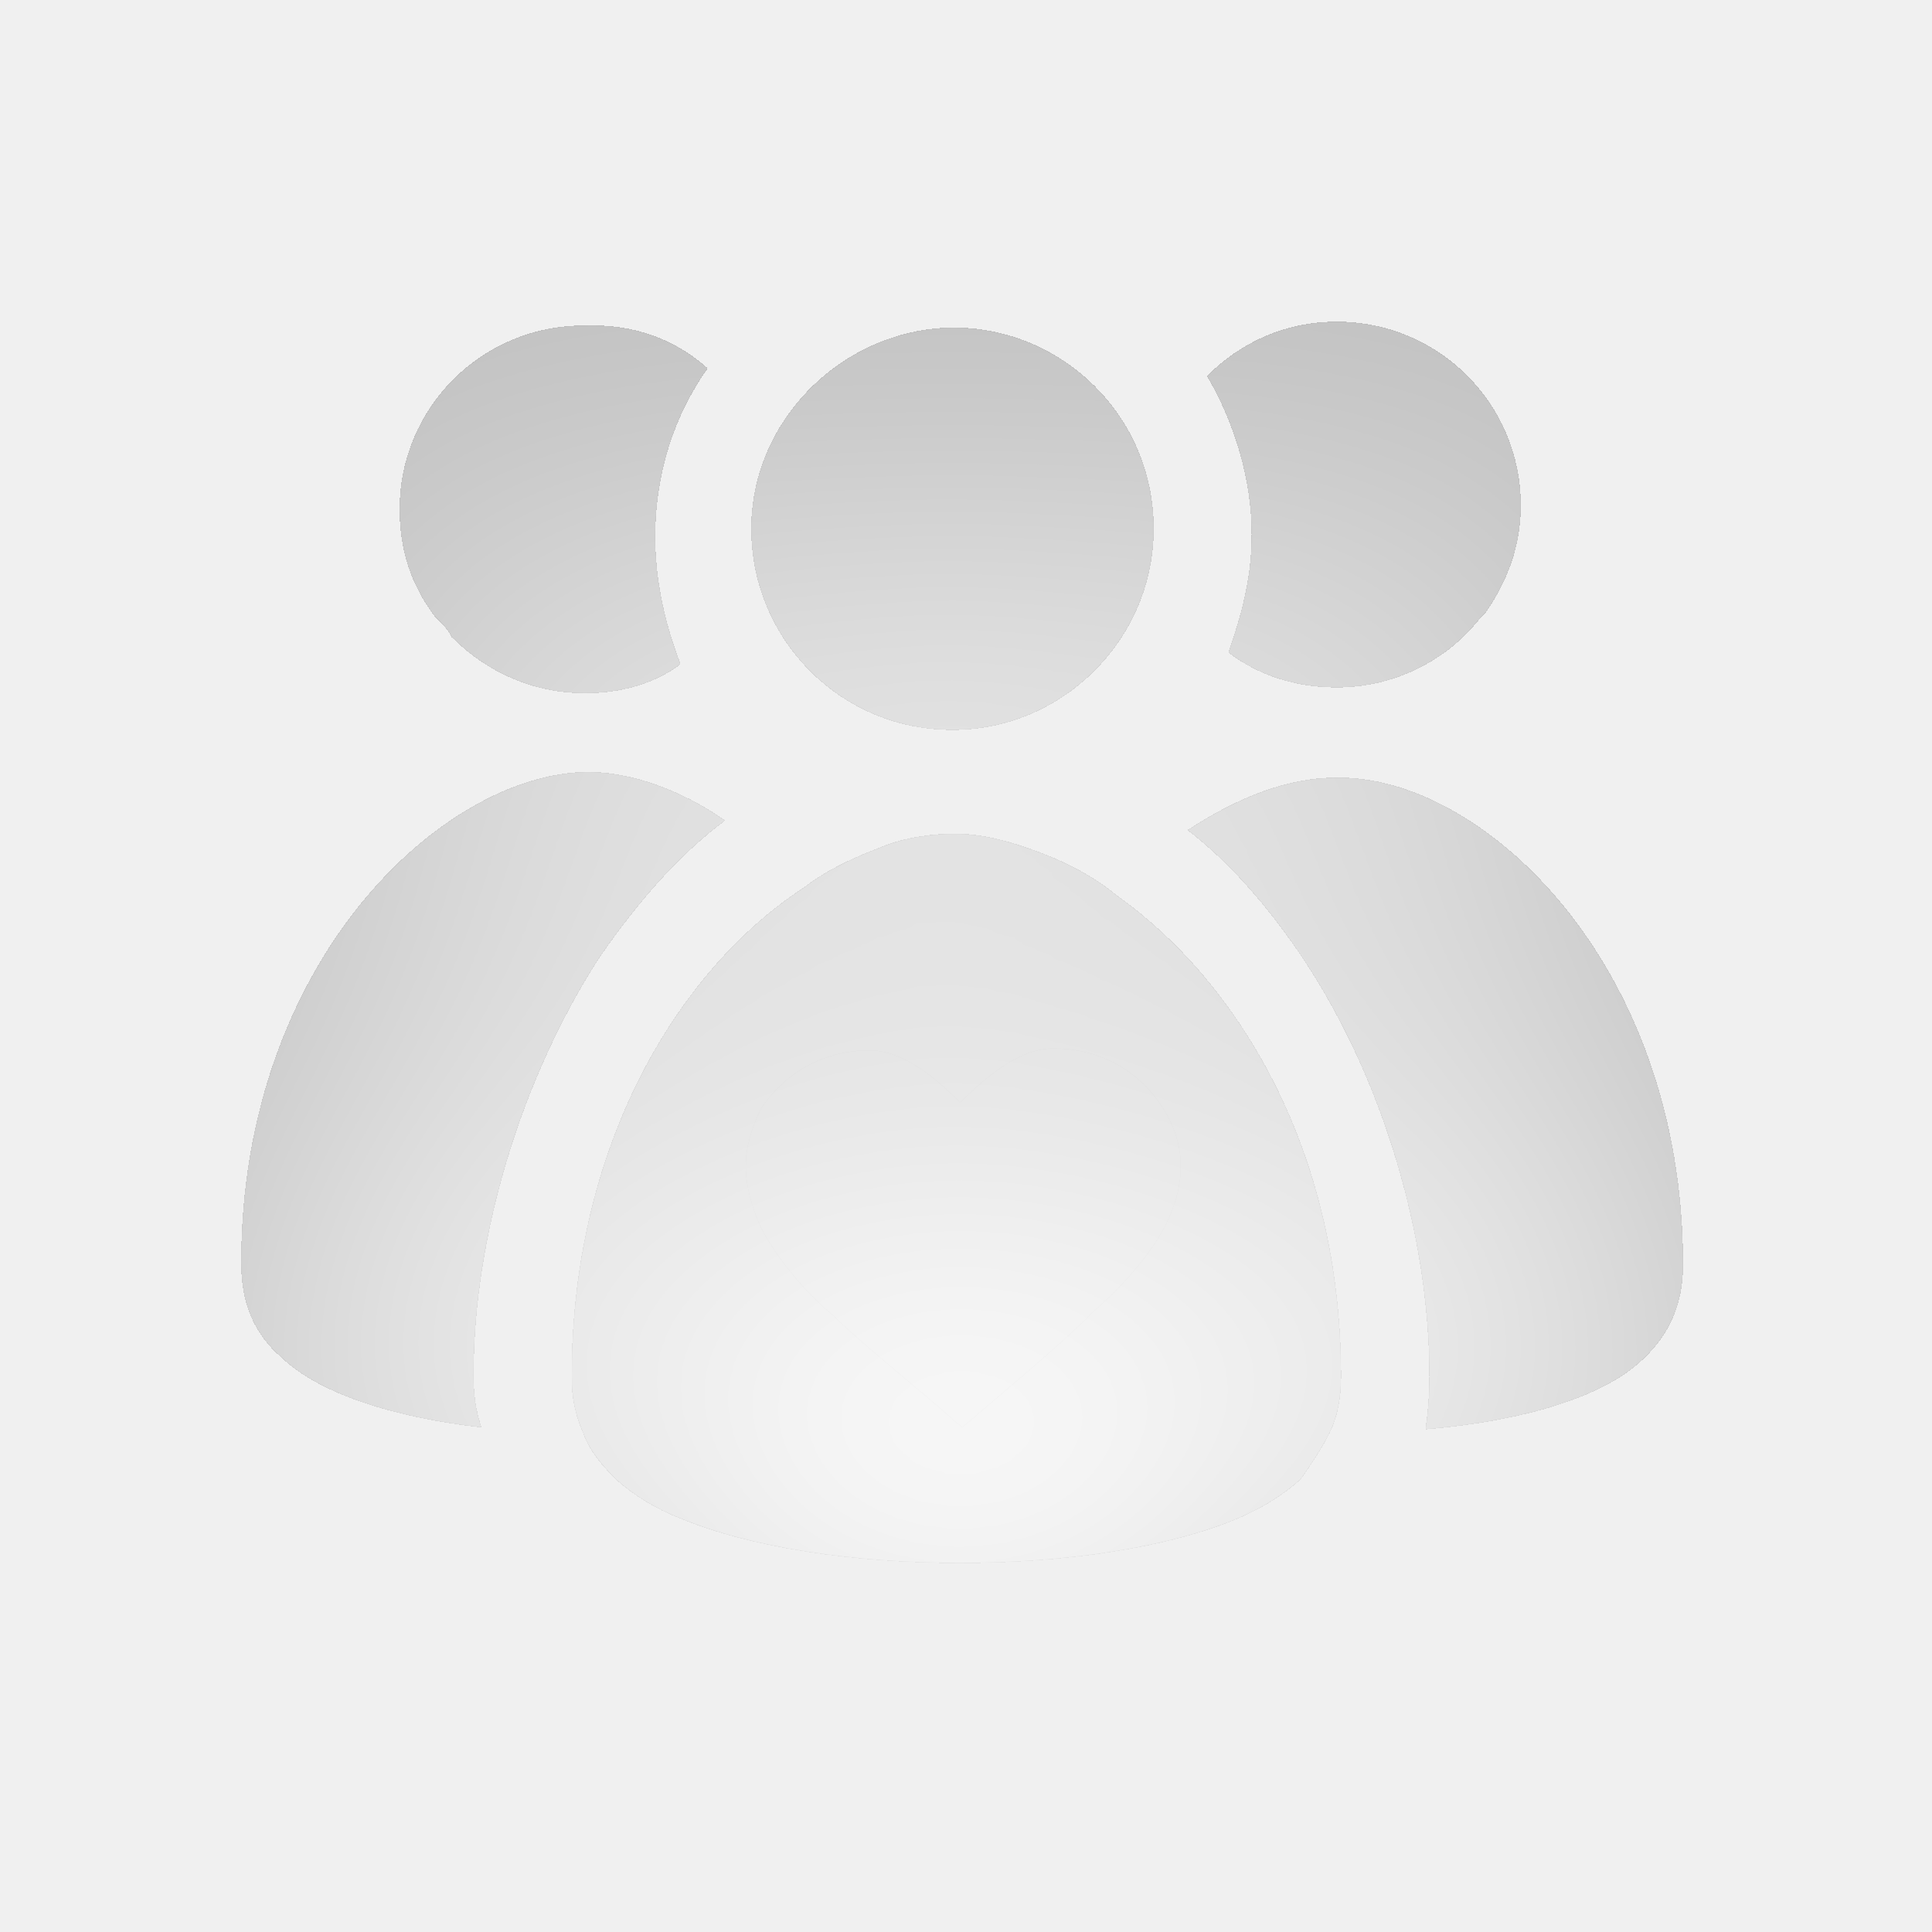
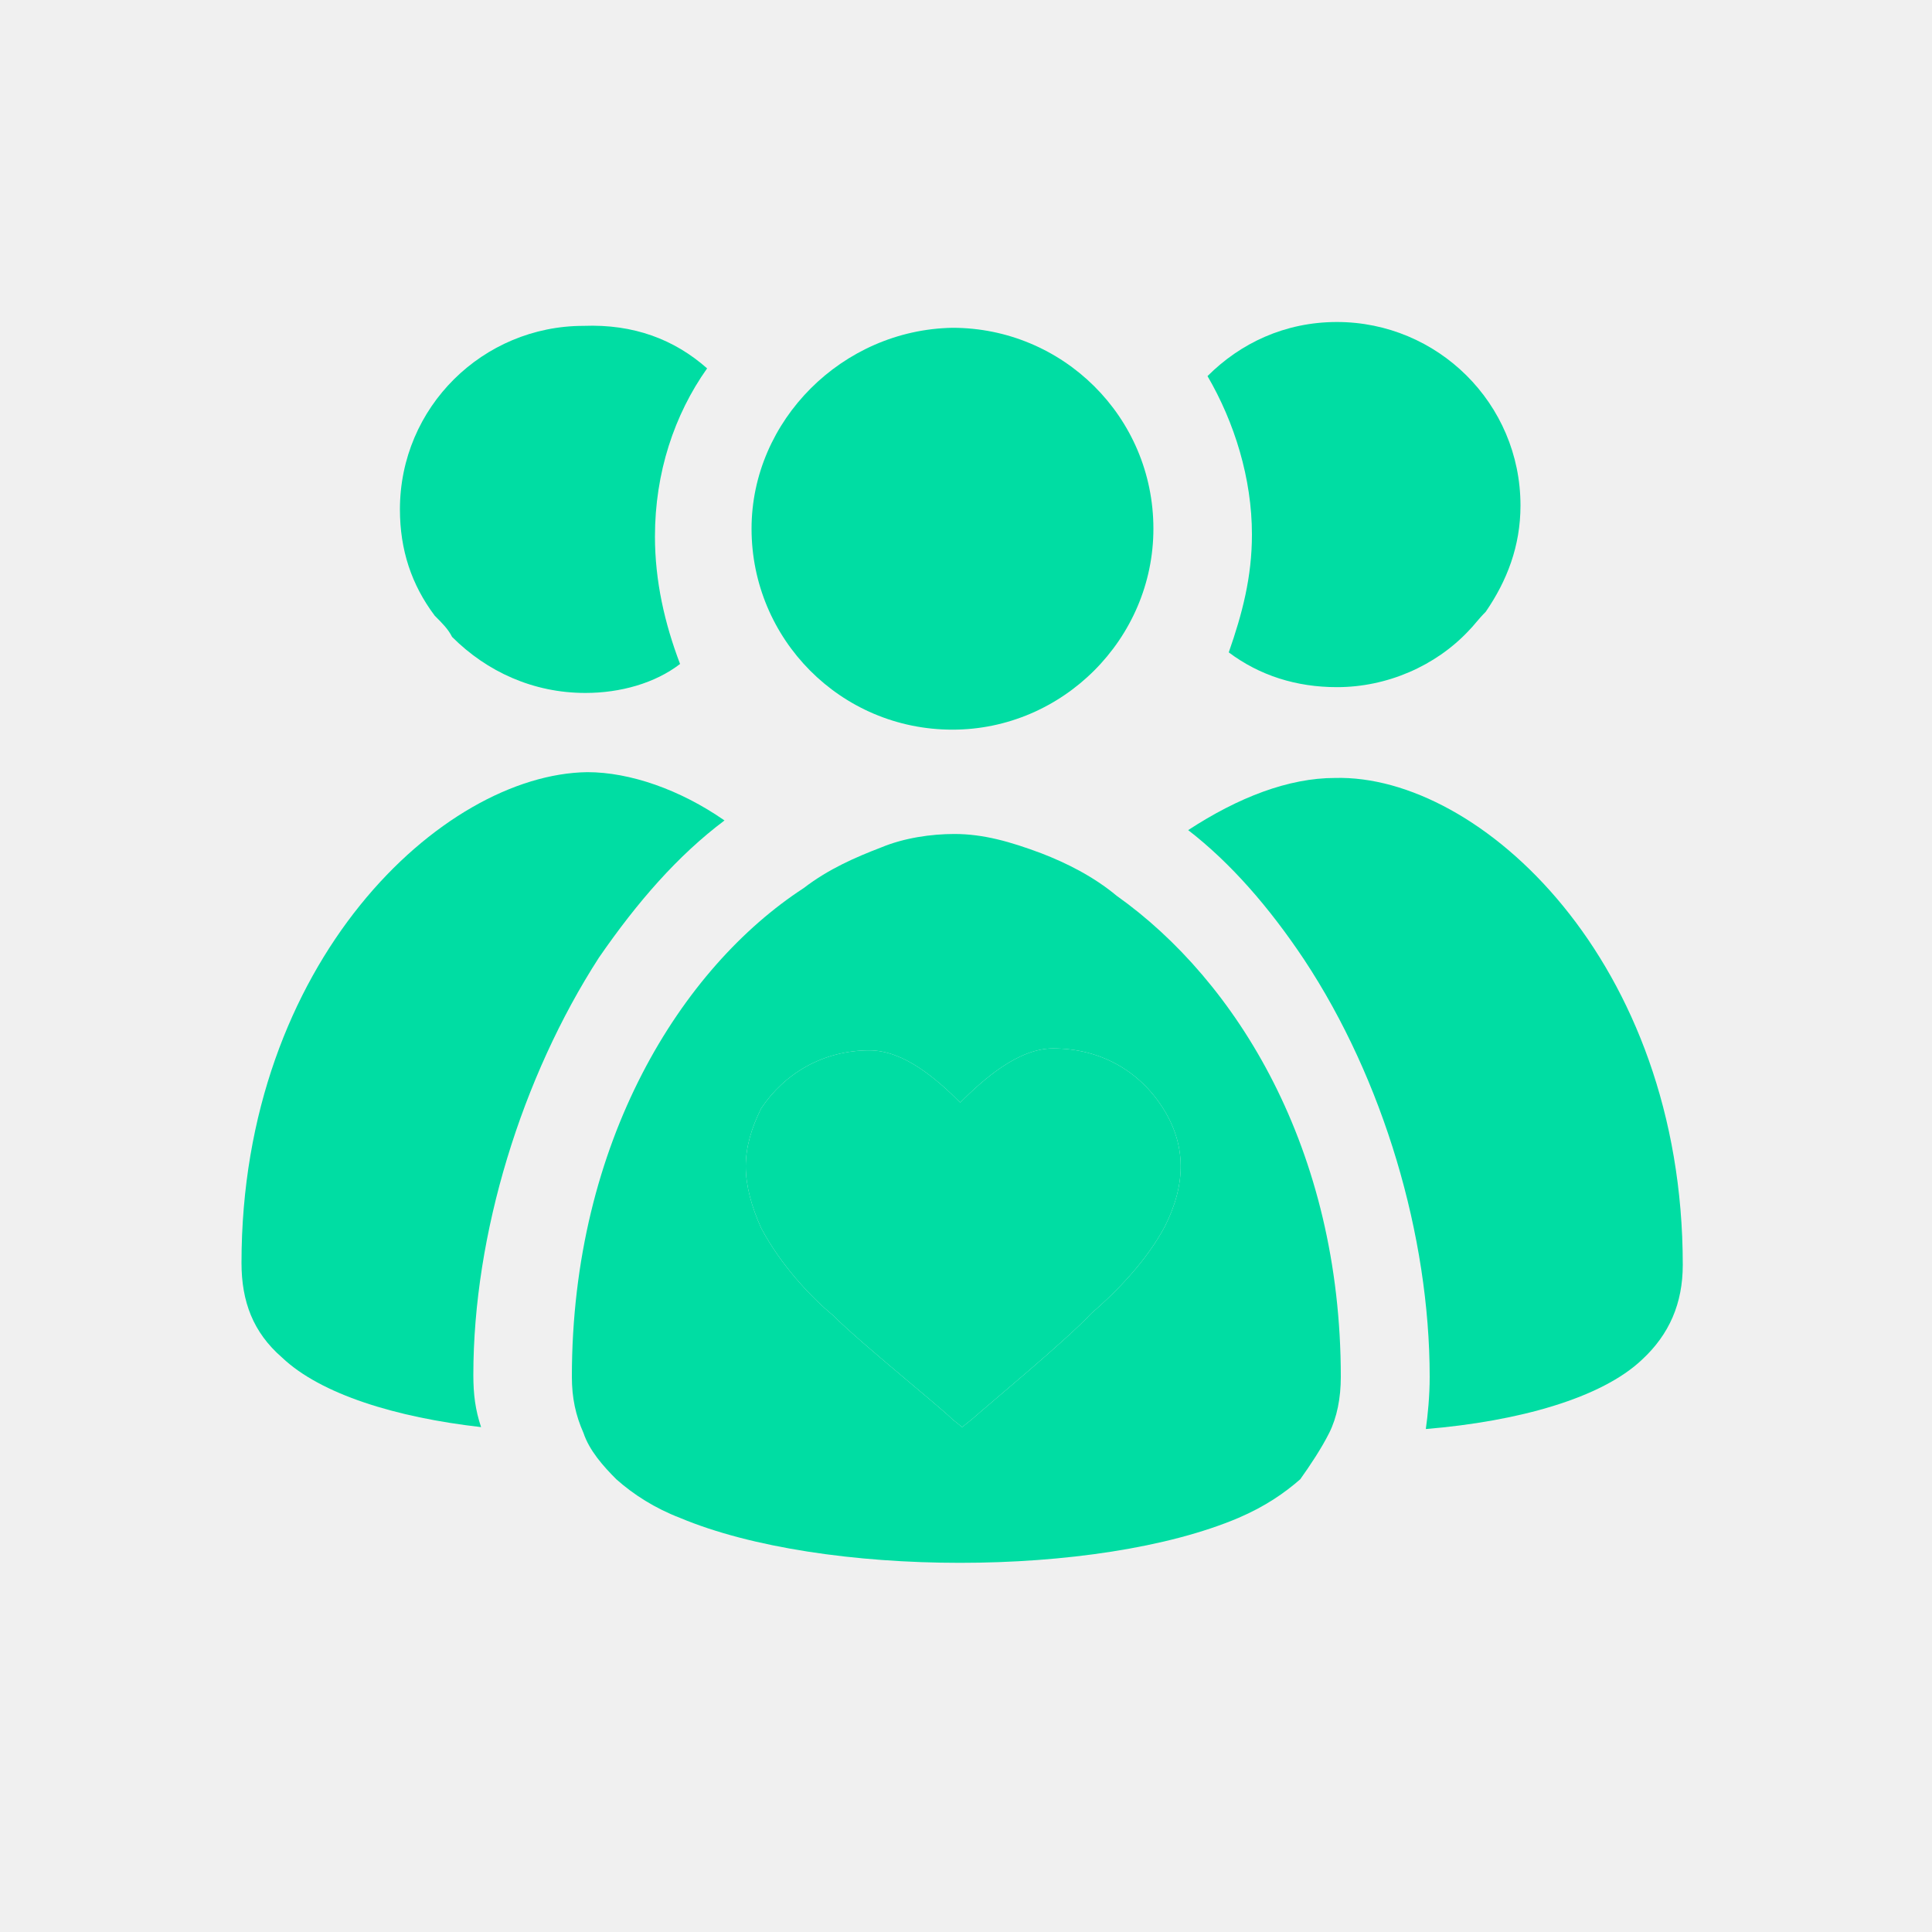
- <svg xmlns="http://www.w3.org/2000/svg" width="36" height="36" viewBox="0 0 36 36" fill="none">
-   <g filter="url(#filter0_i)">
-     <path d="M31.356 23.568C31.356 24.288 31.104 24.864 30.6 25.332C29.844 26.052 28.296 26.484 26.568 26.628C26.604 26.376 26.64 26.016 26.64 25.656C26.64 23.028 25.776 20.112 24.3 17.88C23.652 16.908 22.932 16.08 22.14 15.468C23.076 14.856 24.012 14.496 24.876 14.496C27.576 14.424 31.356 17.916 31.356 23.568Z" fill="white" />
-     <path d="M28.332 9.42C28.332 10.176 28.08 10.824 27.684 11.4C27.54 11.544 27.468 11.652 27.36 11.76C26.748 12.408 25.848 12.804 24.912 12.804C24.156 12.804 23.472 12.588 22.896 12.156C23.148 11.436 23.328 10.752 23.328 9.96C23.328 8.916 23.004 7.872 22.5 7.008C23.112 6.396 23.94 6 24.912 6C26.784 6 28.332 7.512 28.332 9.42Z" fill="white" />
-     <path d="M24.985 25.656C24.985 26.052 24.913 26.412 24.768 26.7C24.625 26.988 24.409 27.312 24.229 27.564C23.941 27.816 23.581 28.068 23.076 28.284C20.448 29.4 15.336 29.4 12.672 28.284C12.204 28.104 11.808 27.852 11.484 27.564C11.232 27.312 10.98 27.024 10.872 26.7C10.728 26.376 10.656 26.052 10.656 25.656C10.656 21.264 12.708 18.024 14.976 16.548C15.444 16.188 15.948 15.972 16.416 15.792C16.848 15.612 17.352 15.54 17.784 15.54C18.324 15.54 18.828 15.684 19.404 15.9C19.872 16.08 20.376 16.332 20.808 16.692C23.041 18.276 24.985 21.408 24.985 25.656ZM21.709 22.848C22.105 22.056 22.105 21.336 21.672 20.652C21.24 19.968 20.52 19.536 19.62 19.536C18.972 19.536 18.324 20.112 17.892 20.544C17.46 20.112 16.848 19.572 16.2 19.572C15.336 19.572 14.616 20.004 14.184 20.652C14.004 21.012 13.896 21.372 13.896 21.732C13.896 22.092 14.004 22.488 14.184 22.884C14.544 23.568 15.12 24.18 15.516 24.504C16.056 25.044 17.497 26.196 17.748 26.448L17.928 26.592L18.108 26.448C18.433 26.16 19.872 24.972 20.34 24.468C20.844 24.036 21.384 23.46 21.709 22.848Z" fill="white" />
-     <path d="M21.709 22.848C22.105 22.056 22.105 21.336 21.672 20.652C21.24 19.968 20.52 19.536 19.62 19.536C18.972 19.536 18.324 20.112 17.892 20.544C17.46 20.112 16.848 19.572 16.2 19.572C15.336 19.572 14.616 20.004 14.184 20.652C14.004 21.012 13.896 21.372 13.896 21.732C13.896 22.092 14.004 22.488 14.184 22.884C14.544 23.568 15.12 24.18 15.516 24.504C16.056 25.044 17.497 26.196 17.748 26.448L17.928 26.592L18.108 26.448C18.433 26.16 19.872 24.972 20.34 24.468C20.844 24.036 21.384 23.46 21.709 22.848Z" fill="white" />
-     <path d="M17.748 6.108C19.8 6.108 21.492 7.764 21.492 9.852C21.492 11.904 19.8 13.596 17.748 13.596C15.66 13.596 14.004 11.904 14.004 9.852C14.004 7.836 15.696 6.144 17.748 6.108Z" fill="white" />
-     <path d="M13.176 6.864C12.564 7.728 12.204 8.808 12.204 9.996C12.204 10.824 12.384 11.616 12.672 12.372C12.204 12.732 11.556 12.912 10.908 12.912C9.936 12.912 9.072 12.516 8.424 11.868C8.352 11.724 8.244 11.616 8.1 11.472C7.668 10.896 7.452 10.248 7.452 9.492C7.452 7.584 9 6.072 10.872 6.072C11.808 6.036 12.564 6.324 13.176 6.864Z" fill="white" />
-     <path d="M10.944 14.388C11.736 14.388 12.672 14.712 13.5 15.288C12.636 15.936 11.88 16.8 11.16 17.844C9.72 20.076 8.82 22.992 8.82 25.62C8.82 25.98 8.856 26.268 8.964 26.592C7.38 26.412 5.976 25.98 5.256 25.296C4.716 24.828 4.5 24.252 4.5 23.532C4.5 17.916 8.244 14.424 10.944 14.388Z" fill="white" />
-   </g>
-   <defs>
-     <filter id="filter0_i" x="0" y="0" width="36" height="40" filterUnits="userSpaceOnUse" color-interpolation-filters="sRGB">
-       <feFlood flood-opacity="0" result="BackgroundImageFix" />
-       <feBlend mode="normal" in="SourceGraphic" in2="BackgroundImageFix" result="shape" />
-       <feColorMatrix in="SourceAlpha" type="matrix" values="0 0 0 0 0 0 0 0 0 0 0 0 0 0 0 0 0 0 127 0" result="hardAlpha" />
-       <feOffset dy="4" />
-       <feGaussianBlur stdDeviation="5.5" />
-       <feComposite in2="hardAlpha" operator="arithmetic" k2="-1" k3="1" />
-       <feColorMatrix type="matrix" values="0 0 0 0 0 0 0 0 0 0 0 0 0 0 0 0 0 0 0.25 0" />
-       <feBlend mode="normal" in2="shape" result="effect1_innerShadow" />
-     </filter>
-   </defs>
+ <svg xmlns="http://www.w3.org/2000/svg" width="24" height="24" viewBox="0 0 24 24" fill="none">
+   <path d="M20.904 15.712C20.904 16.192 20.736 16.576 20.4 16.888C19.896 17.368 18.864 17.656 17.712 17.752C17.736 17.584 17.76 17.344 17.76 17.104C17.76 15.352 17.184 13.408 16.2 11.92C15.768 11.272 15.288 10.72 14.76 10.312C15.384 9.904 16.008 9.664 16.584 9.664C18.384 9.616 20.904 11.944 20.904 15.712Z" fill="#00DDA3" />
+   <path d="M18.888 6.28C18.888 6.784 18.72 7.216 18.456 7.6C18.36 7.696 18.312 7.768 18.24 7.84C17.832 8.272 17.232 8.536 16.608 8.536C16.104 8.536 15.648 8.392 15.264 8.104C15.432 7.624 15.552 7.168 15.552 6.64C15.552 5.944 15.336 5.248 15 4.672C15.408 4.264 15.96 4 16.608 4C17.856 4 18.888 5.008 18.888 6.28Z" fill="#00DDA3" />
+   <path d="M16.656 17.104C16.656 17.368 16.608 17.608 16.512 17.8C16.416 17.992 16.272 18.208 16.152 18.376C15.96 18.544 15.72 18.712 15.384 18.856C13.632 19.6 10.224 19.6 8.448 18.856C8.136 18.736 7.872 18.568 7.656 18.376C7.488 18.208 7.32 18.016 7.248 17.8C7.152 17.584 7.104 17.368 7.104 17.104C7.104 14.176 8.472 12.016 9.984 11.032C10.296 10.792 10.632 10.648 10.944 10.528C11.232 10.408 11.568 10.36 11.856 10.36C12.216 10.36 12.552 10.456 12.936 10.6C13.248 10.72 13.584 10.888 13.872 11.128C15.36 12.184 16.656 14.272 16.656 17.104ZM14.472 15.232C14.736 14.704 14.736 14.224 14.448 13.768C14.16 13.312 13.68 13.024 13.08 13.024C12.648 13.024 12.216 13.408 11.928 13.696C11.64 13.408 11.232 13.048 10.8 13.048C10.224 13.048 9.744 13.336 9.456 13.768C9.336 14.008 9.264 14.248 9.264 14.488C9.264 14.728 9.336 14.992 9.456 15.256C9.696 15.712 10.08 16.12 10.344 16.336C10.704 16.696 11.664 17.464 11.832 17.632L11.952 17.728L12.072 17.632C12.288 17.44 13.248 16.648 13.56 16.312C13.896 16.024 14.256 15.64 14.472 15.232Z" fill="#00DDA3" />
+   <path d="M14.472 15.232C14.736 14.704 14.736 14.224 14.448 13.768C14.16 13.312 13.68 13.024 13.08 13.024C12.648 13.024 12.216 13.408 11.928 13.696C11.64 13.408 11.232 13.048 10.8 13.048C10.224 13.048 9.744 13.336 9.456 13.768C9.336 14.008 9.264 14.248 9.264 14.488C9.264 14.728 9.336 14.992 9.456 15.256C9.696 15.712 10.08 16.12 10.344 16.336C10.704 16.696 11.664 17.464 11.832 17.632L11.952 17.728L12.072 17.632C12.288 17.44 13.248 16.648 13.56 16.312C13.896 16.024 14.256 15.64 14.472 15.232Z" fill="#00DDA3" />
+   <path d="M11.832 4.072C13.2 4.072 14.328 5.176 14.328 6.568C14.328 7.936 13.2 9.064 11.832 9.064C10.44 9.064 9.336 7.936 9.336 6.568C9.336 5.224 10.464 4.096 11.832 4.072Z" fill="#00DDA3" />
+   <path d="M8.784 4.576C8.376 5.152 8.136 5.872 8.136 6.664C8.136 7.216 8.256 7.744 8.448 8.248C8.136 8.488 7.704 8.608 7.272 8.608C6.624 8.608 6.048 8.344 5.616 7.912C5.568 7.816 5.496 7.744 5.4 7.648C5.112 7.264 4.968 6.832 4.968 6.328C4.968 5.056 6 4.048 7.248 4.048C7.872 4.024 8.376 4.216 8.784 4.576Z" fill="#00DDA3" />
+   <path d="M7.296 9.592C7.824 9.592 8.448 9.808 9 10.192C8.424 10.624 7.92 11.2 7.44 11.896C6.48 13.384 5.88 15.328 5.88 17.08C5.88 17.32 5.904 17.512 5.976 17.728C4.92 17.608 3.984 17.32 3.504 16.864C3.144 16.552 3 16.168 3 15.688C3 11.944 5.496 9.616 7.296 9.592Z" fill="#00DDA3" />
</svg>
